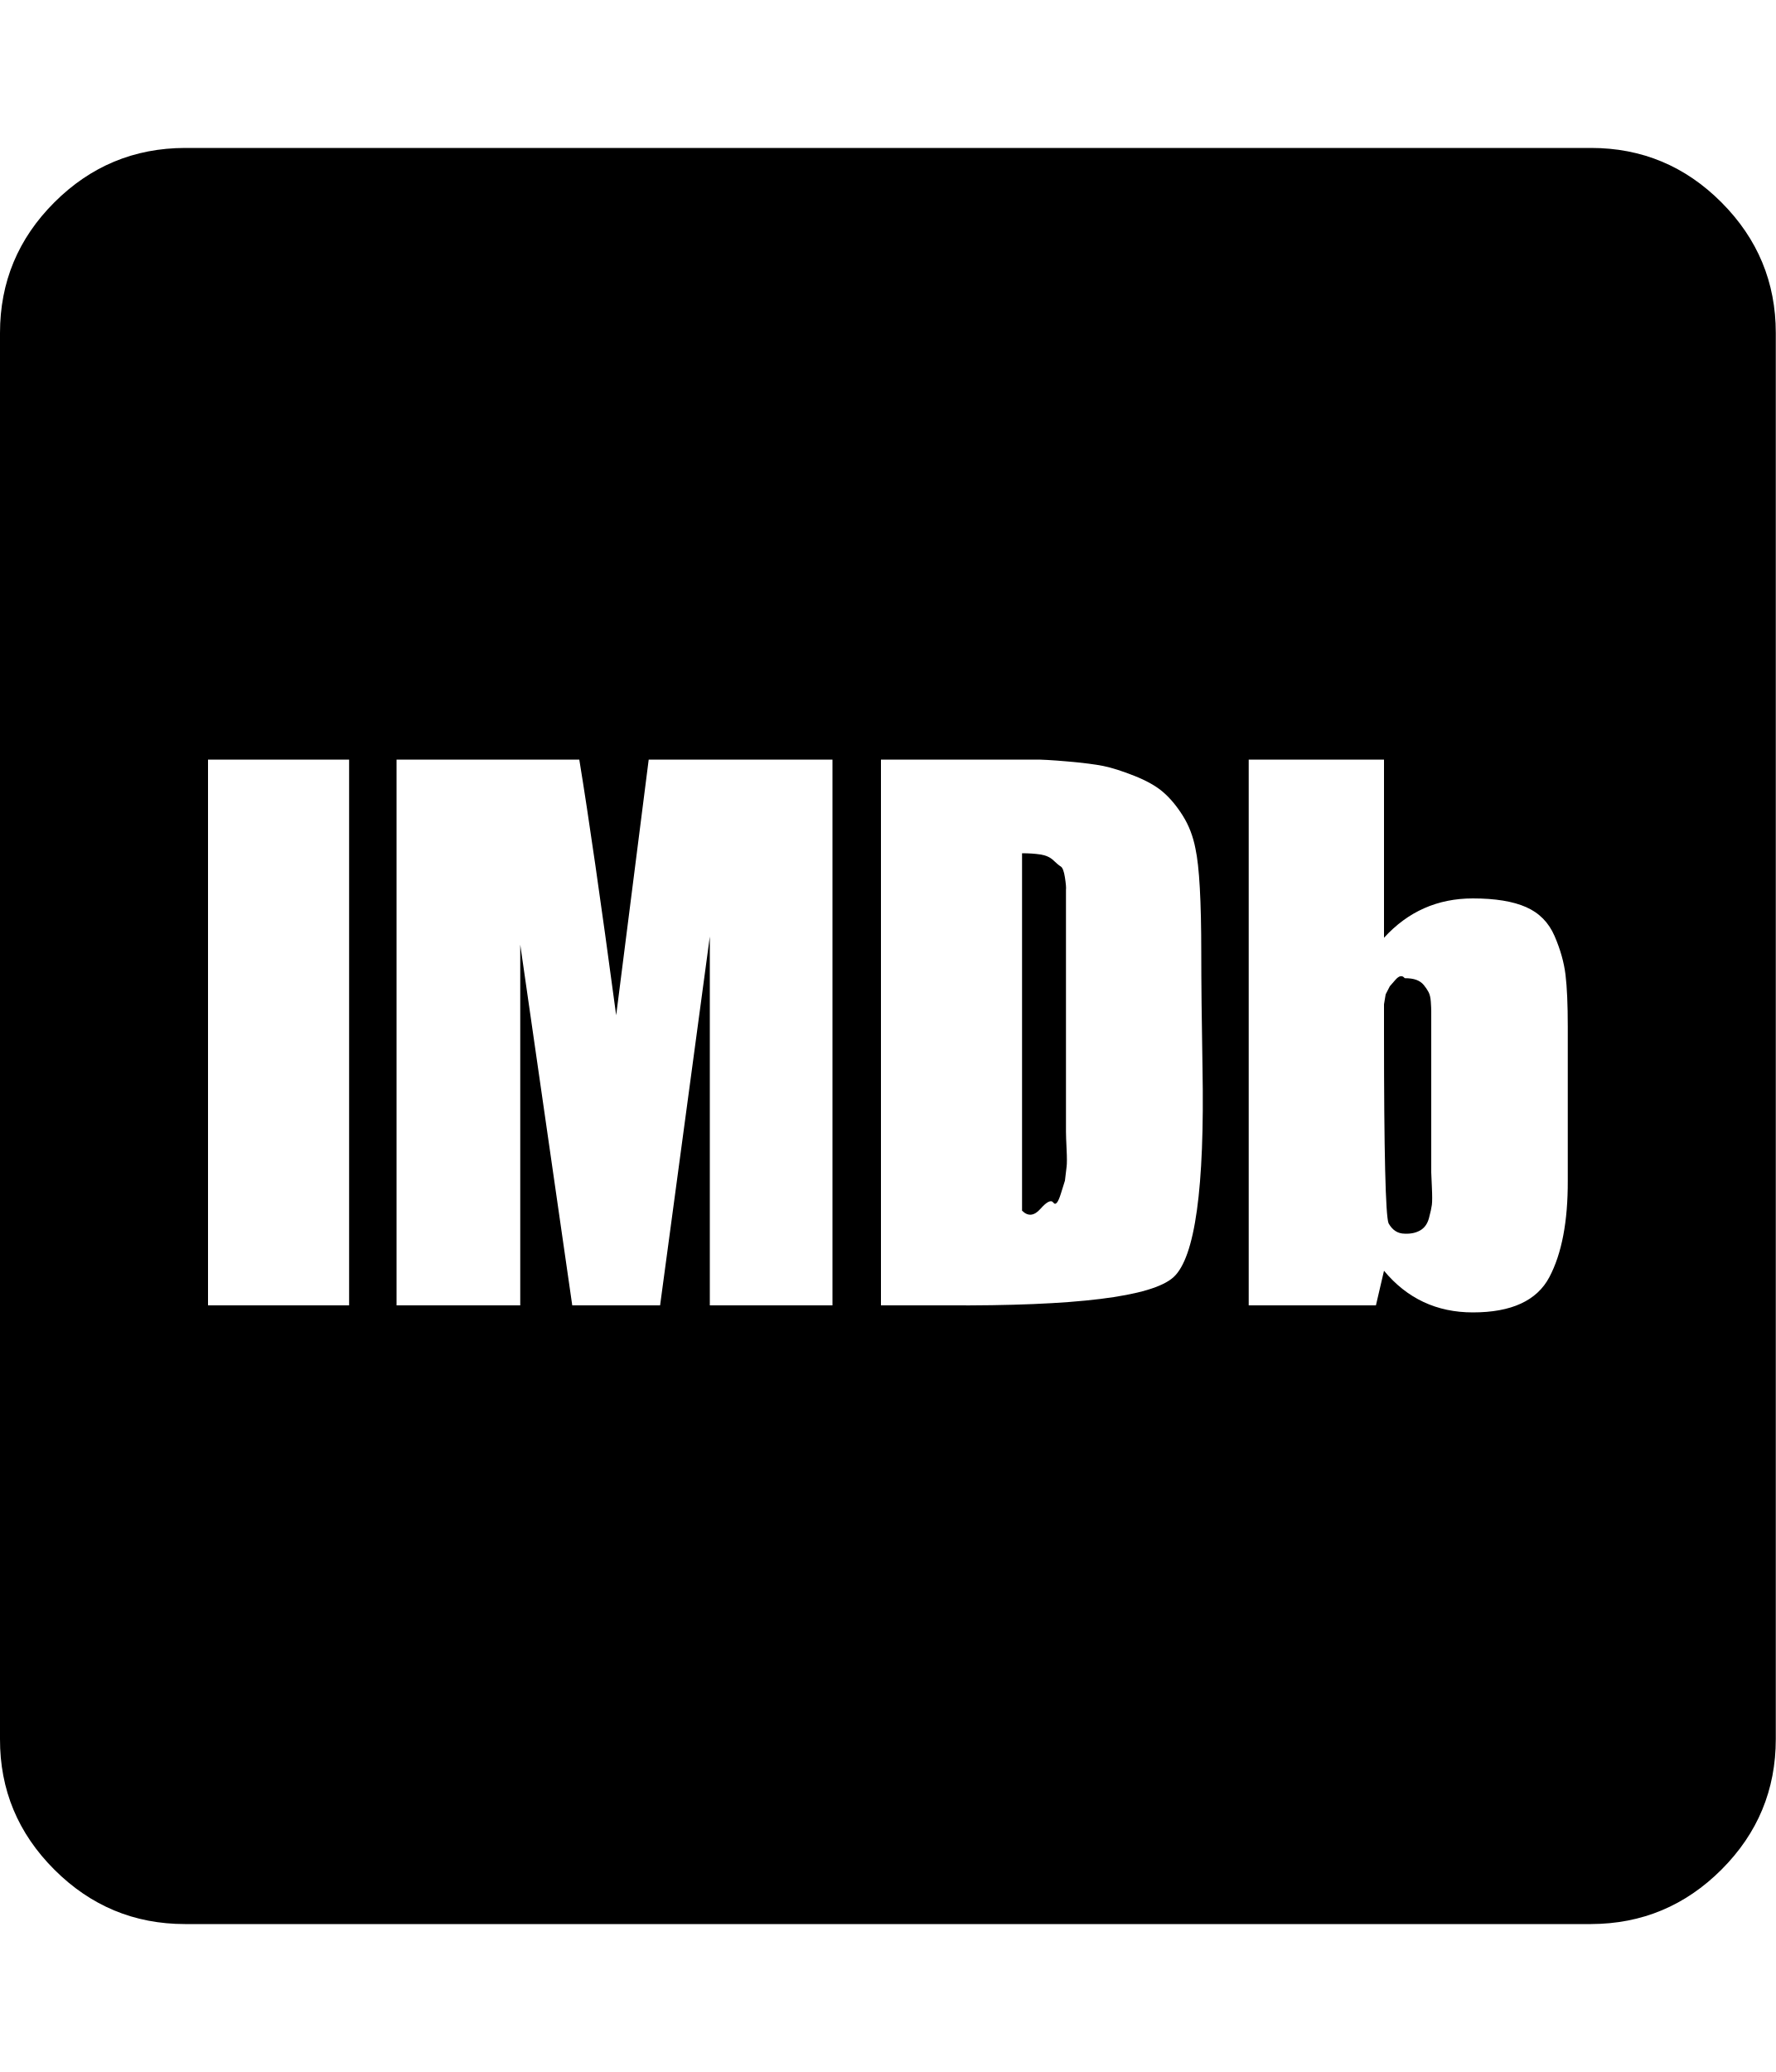
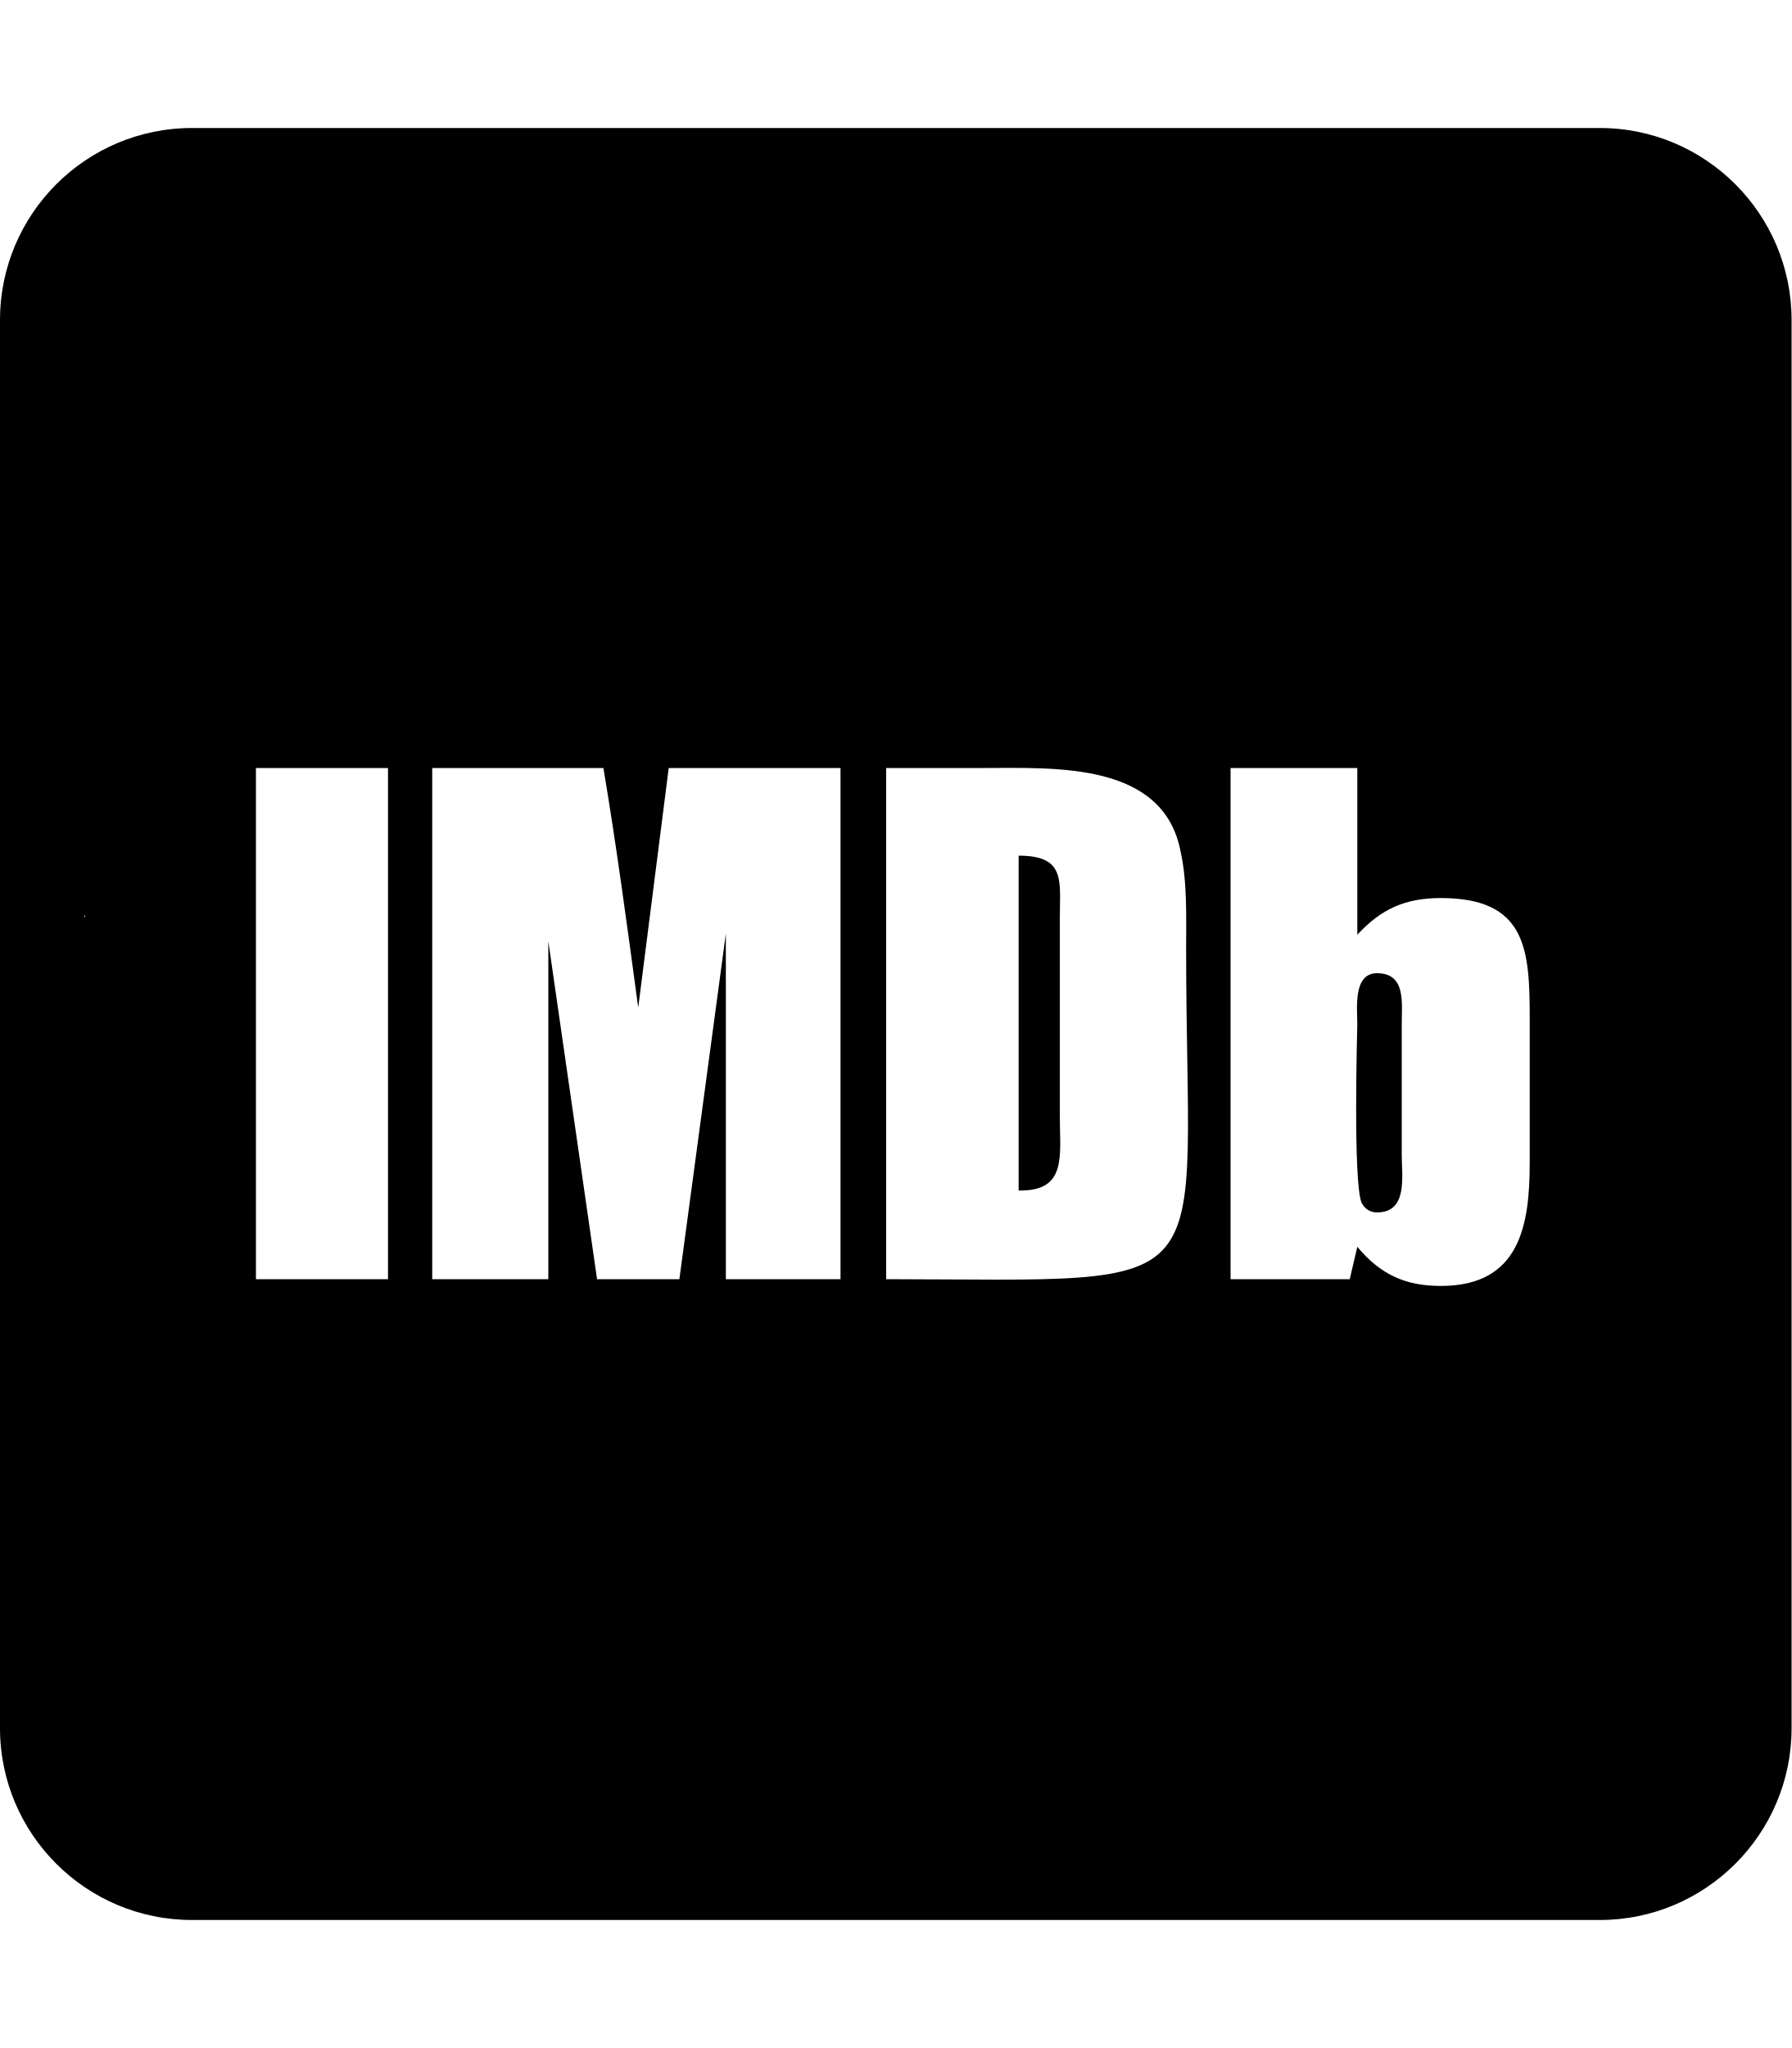
- <svg xmlns="http://www.w3.org/2000/svg" height="1000" width="857.1">
-   <path d="M514.5 444.8v101.5q0 2.2 .3 8.4t0 8.4l-.8 6.7t-2 6.4 -3.6 4.2 -6.2 3 -8.9 .9V411.8q5 0 8.9 .6t6.2 2.8 3.6 3 2 5.3 .5 5.9v15.4zm176.3 53.5v67.5q0 .6 .3 7t0 8.7 -1.4 6.4 -4.2 5.9 -7.5 1.6q-5 0 -7.8 -5Q668 584.8 668 498.3v-13.6t.8 -4.8l2 -3.9t2.7 -3.1 4.5 -.8q3.4 0 5.6 .8t3.6 2.5 2.3 3.4 1.1 4.7 .2 4.5v10.3zM100.4 630h68.1V366.6h-68.1V630zm242.2 0h59.2V366.6h-88.7L297.4 490Q286.3 407.4 279.6 366.6h-88.2V630h59.7V455.9L276.2 630h42.4l24 -178v178zM579.8 459.8q0 -37.4 -2.8 -50.2 -1.7 -8.9 -6.1 -15.9t-9.5 -11.4 -14 -7.9 -14.8 -4.7 -17.3 -2.2 -16.1 -.9h-74V630h31.3q94.3 .6 109.9 -13.6t14 -100.8q-.6 -34.6 -.6 -55.8zm176.9 110v-74.3q0 -16.1 -1.1 -25.1t-5.3 -18.7 -13.7 -13.9 -25.7 -4.2q-25.6 0 -42.9 19v-86h-65.3V630h61.4l3.9 -16.7q16.7 20.1 42.9 20.1 27.9 0 36.9 -17t8.9 -46.6zM857.1 160.7v678.6q0 36.8 -26.2 63t-63 26.3H89.3q-36.8 0 -63.1 -26.3T0 839.3V160.7q0 -36.8 26.2 -63T89.3 71.4h678.6q36.8 0 63 26.3t26.2 63z" />
+ <svg xmlns="http://www.w3.org/2000/svg" height="1000" width="875">
+   <path d="M684.6 563.9c0 10.5 3.1 28.1 -12.1 28.1 -3.2 0 -5.9 -1.6 -7.5 -4.7 -4.3 -10 -2.1 -86.1 -2.1 -87.3 0 -7.4 -2.2 -24.8 9.6 -24.8 14.2 0 12.1 14.3 12.1 24.8v63.9zM517.6 449c0 -18.9 3.1 -31.2 -20.1 -31.2v163.5c23.8 .5 20.1 -17 20.1 -36V449zM875 156.3v687.5c0 51.7 -42 93.7 -93.7 93.7H93.8C42 937.5 0 895.5 0 843.8V156.3C0 104.5 42 62.5 93.8 62.5h687.5c51.7 0 93.7 42 93.7 93.8zM41.6 446.9c-.2 .2 -.4 .6 -.6 .8h.6v-.8zM189.5 375H125v249.6h64.5V375zm221.2 0h-84.1l-14.9 117c-5.3 -39.1 -10.5 -78.3 -17 -117h-83.6v249.6h56.7v-165l23.8 165h40.2l22.7 -168.7v168.7h56V375zm168.6 88.5c0 -15.8 .6 -32.8 -2.7 -47.7C568.2 371.9 515.2 375 480.9 375h-48.1v249.6c168.2 .2 146.5 11.7 146.5 -161.1zm167.8 33.8c0 -33.8 -1.6 -58.8 -43.4 -58.8 -17.4 0 -29.1 5.3 -40.8 17.9V375H601v249.6h58.2l3.7 -15.8c11.1 13.3 23.2 19.1 40.8 19.1 38.7 0 43.4 -29.7 43.4 -60.3v-70.3z" />
</svg>
